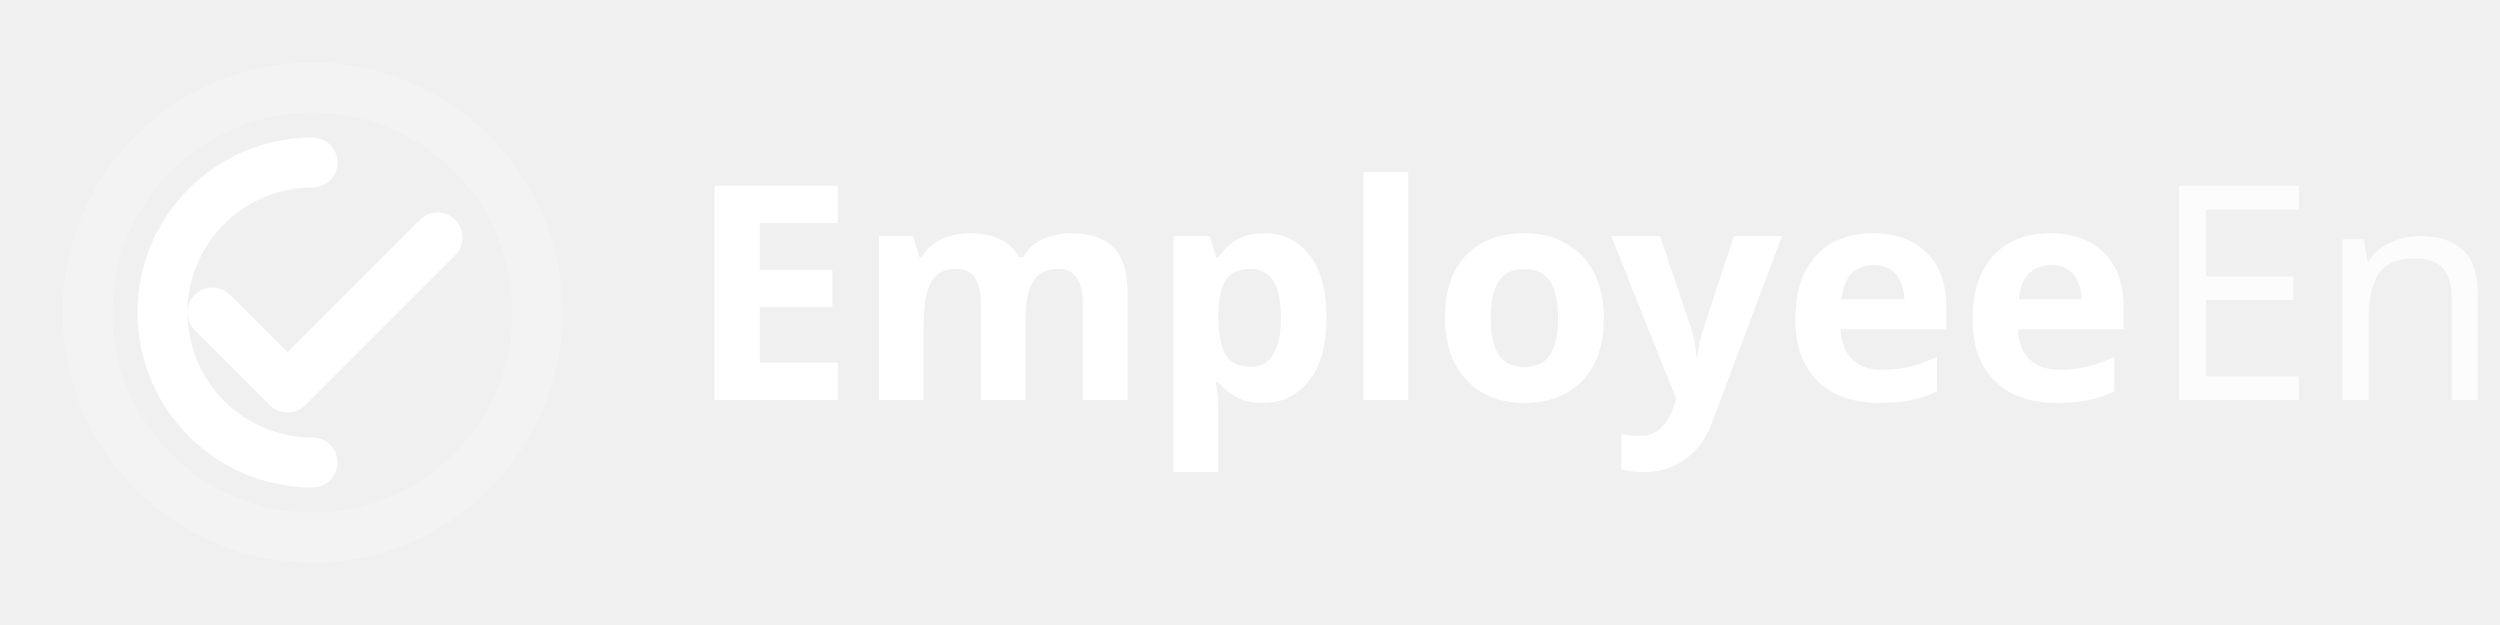
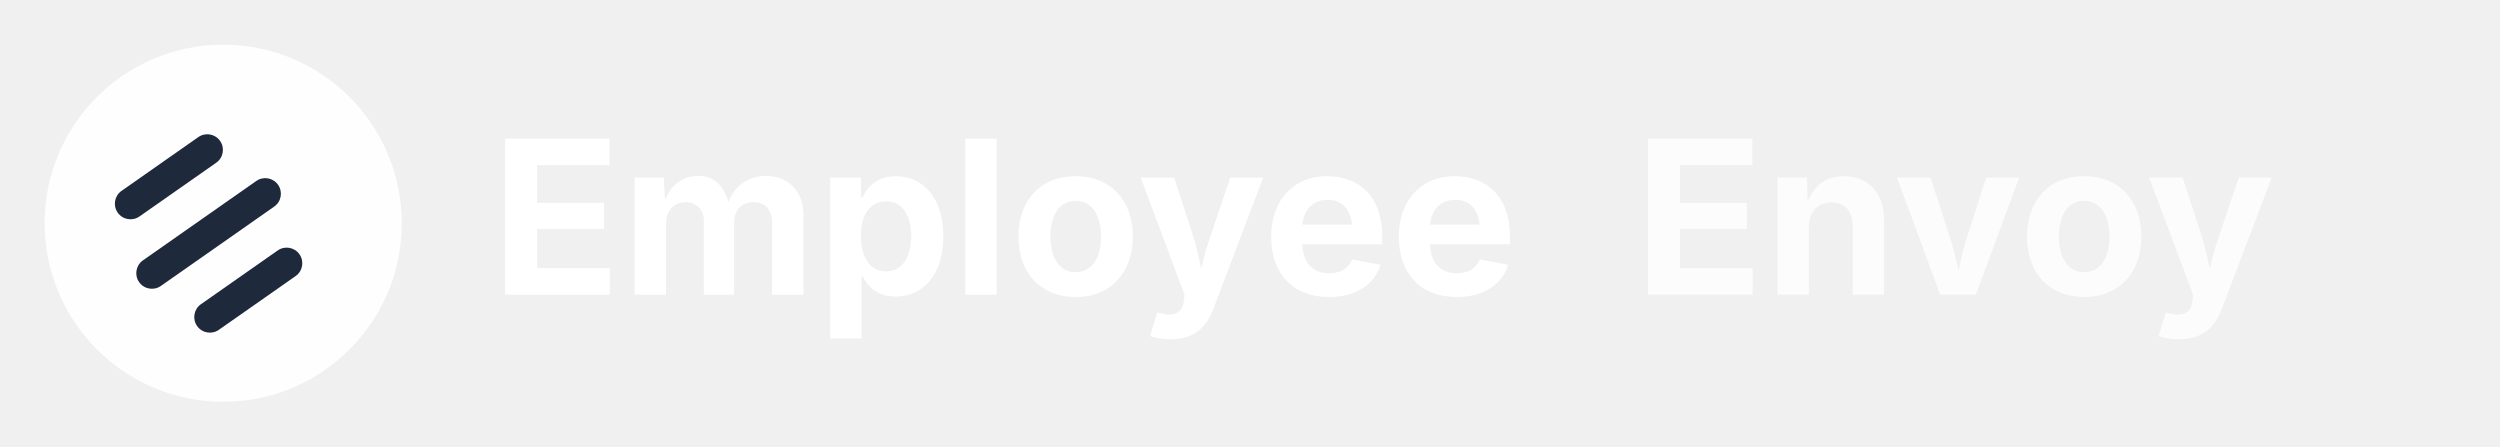
- <svg xmlns="http://www.w3.org/2000/svg" width="200" height="50" viewBox="0 0 200 50" fill="none">
+ <svg xmlns="http://www.w3.org/2000/svg" viewBox="0 0 280 50" fill="none">
  <g transform="translate(5, 5)">
-     <path d="M20 0C8.954 0 0 8.954 0 20s8.954 20 20 20 20-8.954 20-20S31.046 0 20 0zm0 36c-8.837 0-16-7.163-16-16S11.163 4 20 4s16 7.163 16 16-7.163 16-16 16z" fill="#ffffff" opacity="0.2" />
-     <path d="M12 20l6 6 12-12" stroke="#ffffff" stroke-width="4" stroke-linecap="round" stroke-linejoin="round" />
-     <path d="M20 8c-6.627 0-12 5.373-12 12s5.373 12 12 12" stroke="#ffffff" stroke-width="4" stroke-linecap="round" />
+     <circle cx="20" cy="20" r="20" fill="white" opacity="0.9" />
+     <g transform="rotate(-35, 20, 20)">
+       <rect x="11" y="10.5" width="14" height="3.5" rx="1.75" fill="#1E293B" />
+       <rect x="8.5" y="18.25" width="19" height="3.5" rx="1.75" fill="#1E293B" />
+       <rect x="11" y="26" width="14" height="3.5" rx="1.75" fill="#1E293B" />
+     </g>
  </g>
-   <text x="55" y="32" font-family="'Plus Jakarta Sans', sans-serif" font-weight="700" font-size="24" fill="#ffffff">
-     Employee
-   </text>
-   <text x="172" y="32" font-family="'Plus Jakarta Sans', sans-serif" font-weight="400" font-size="24" fill="#ffffff" opacity="0.8">
-     Envoy
-   </text>
+   <text x="55" y="33" font-family="'Plus Jakarta Sans', 'Inter', system-ui, sans-serif" font-weight="700" font-size="24" fill="white">Employee</text>
+   <text x="183" y="33" font-family="'Plus Jakarta Sans', 'Inter', system-ui, sans-serif" font-weight="700" font-size="24" fill="white" opacity="0.8">Envoy</text>
</svg>
